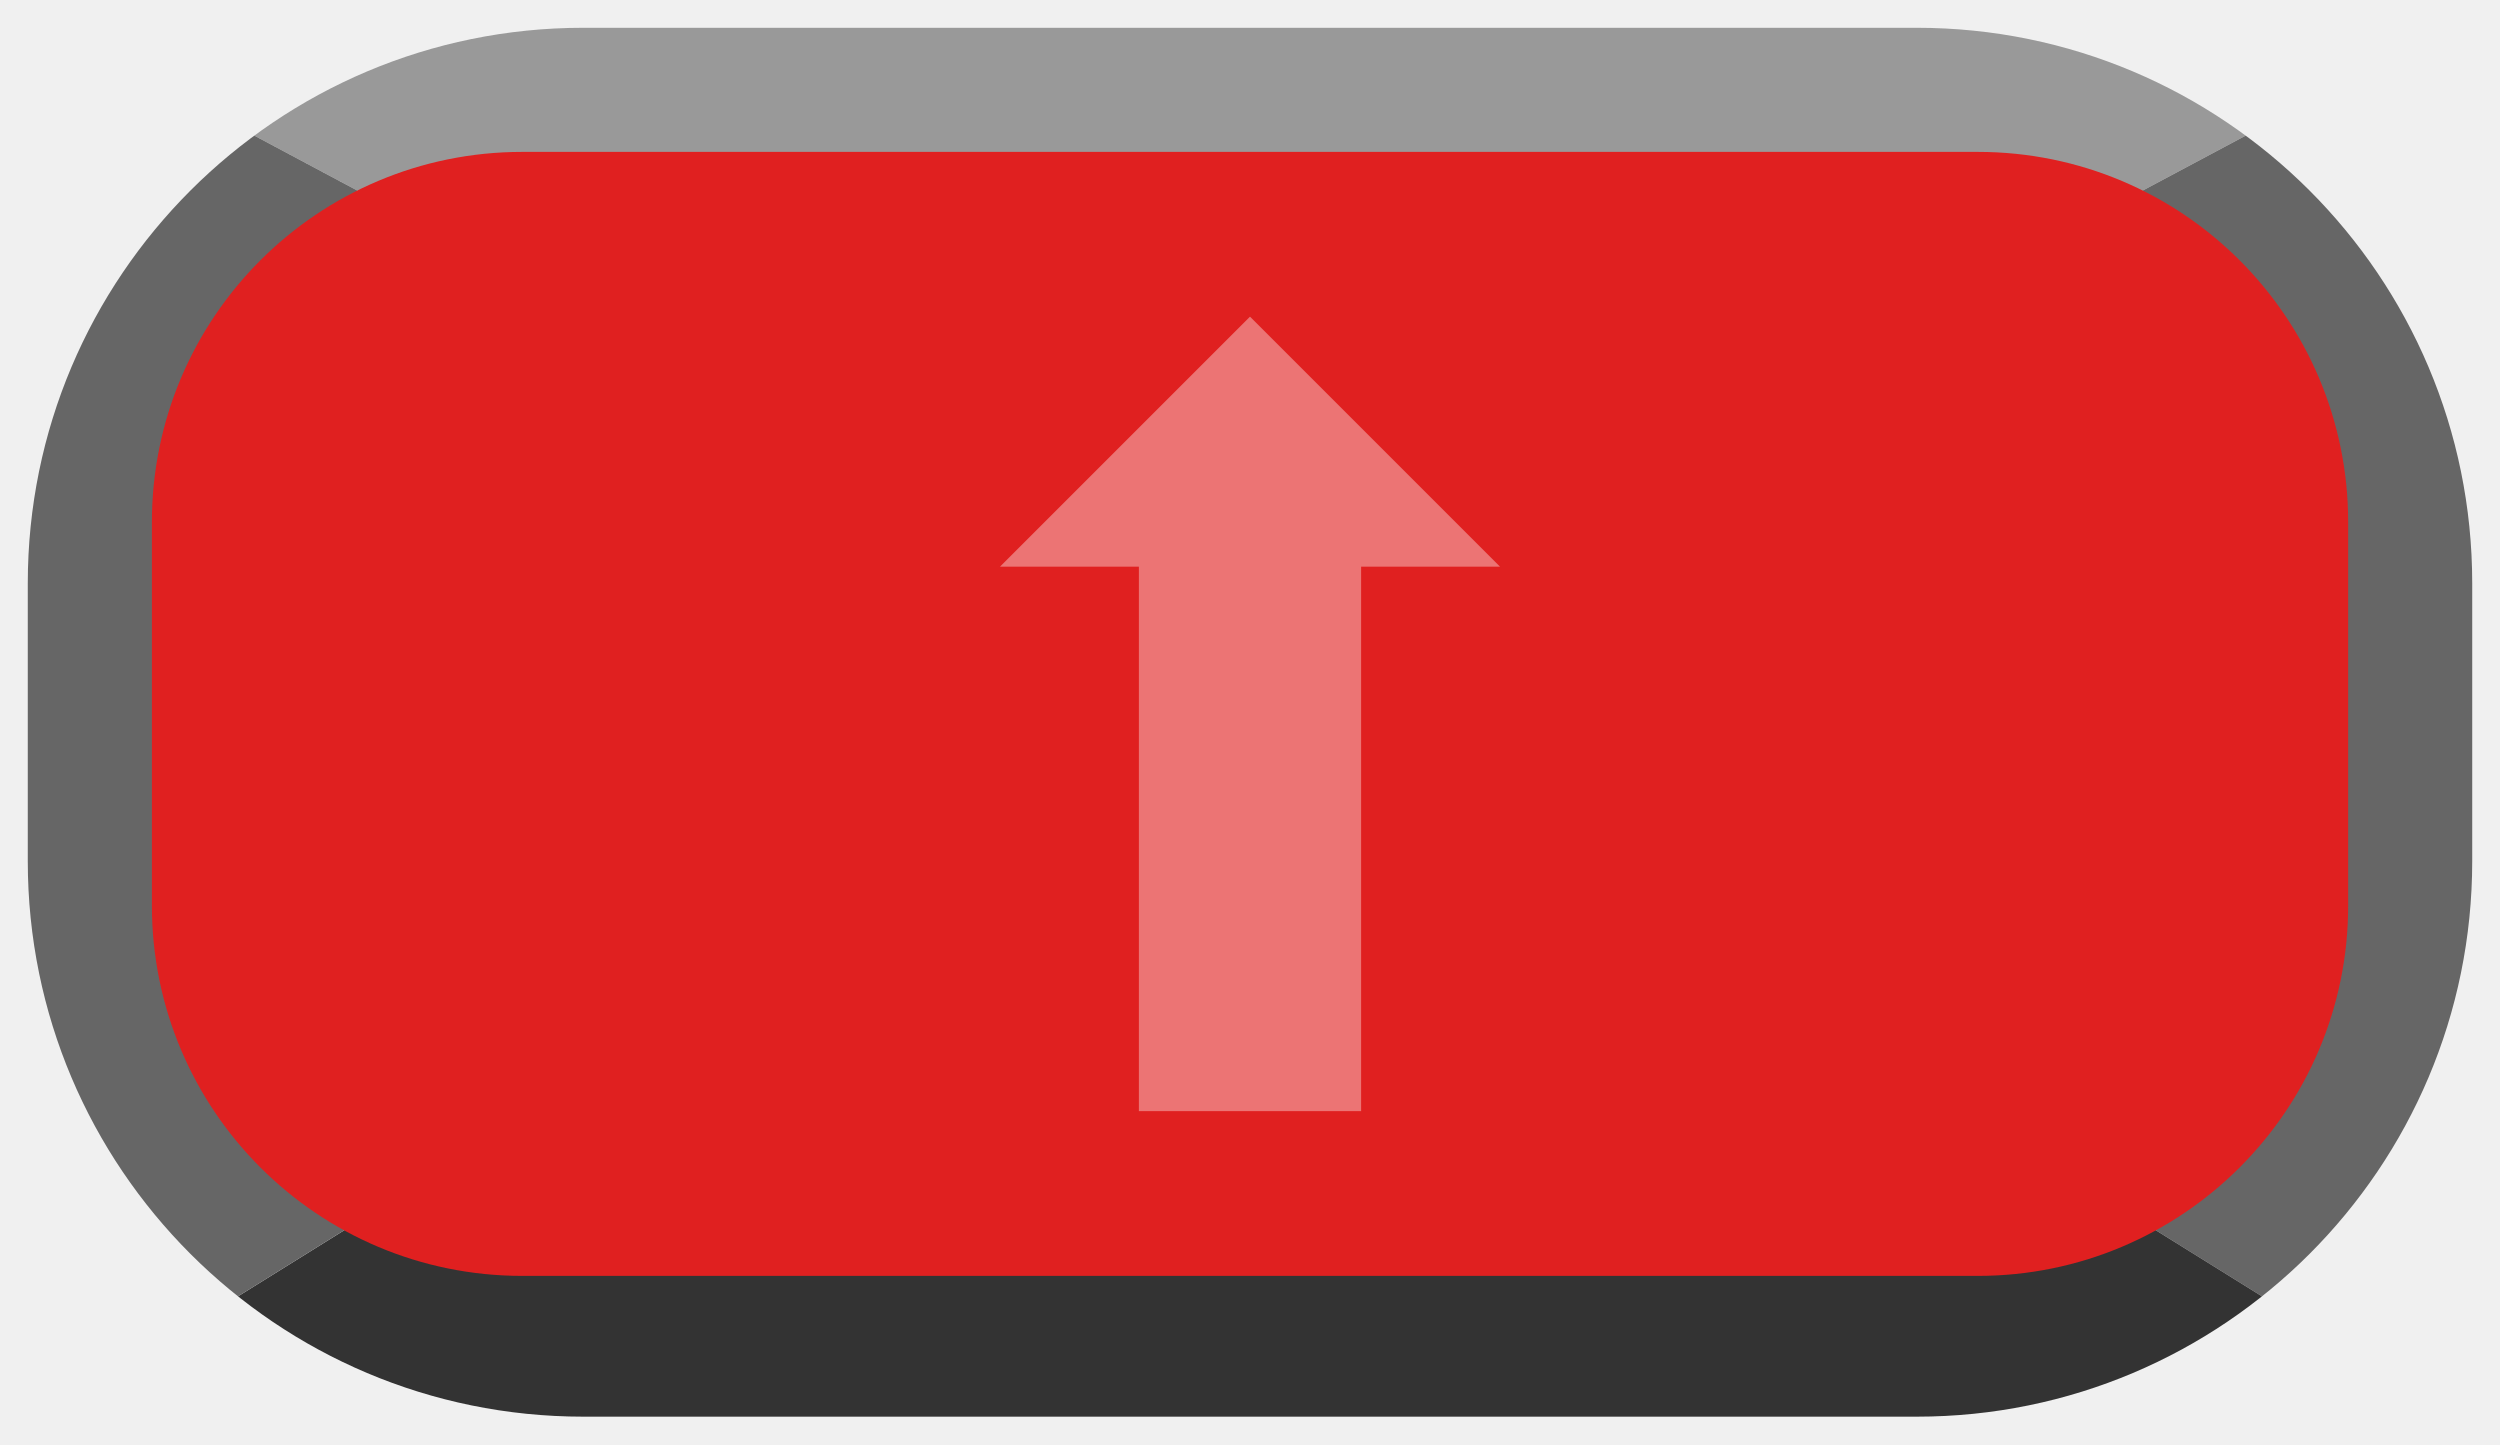
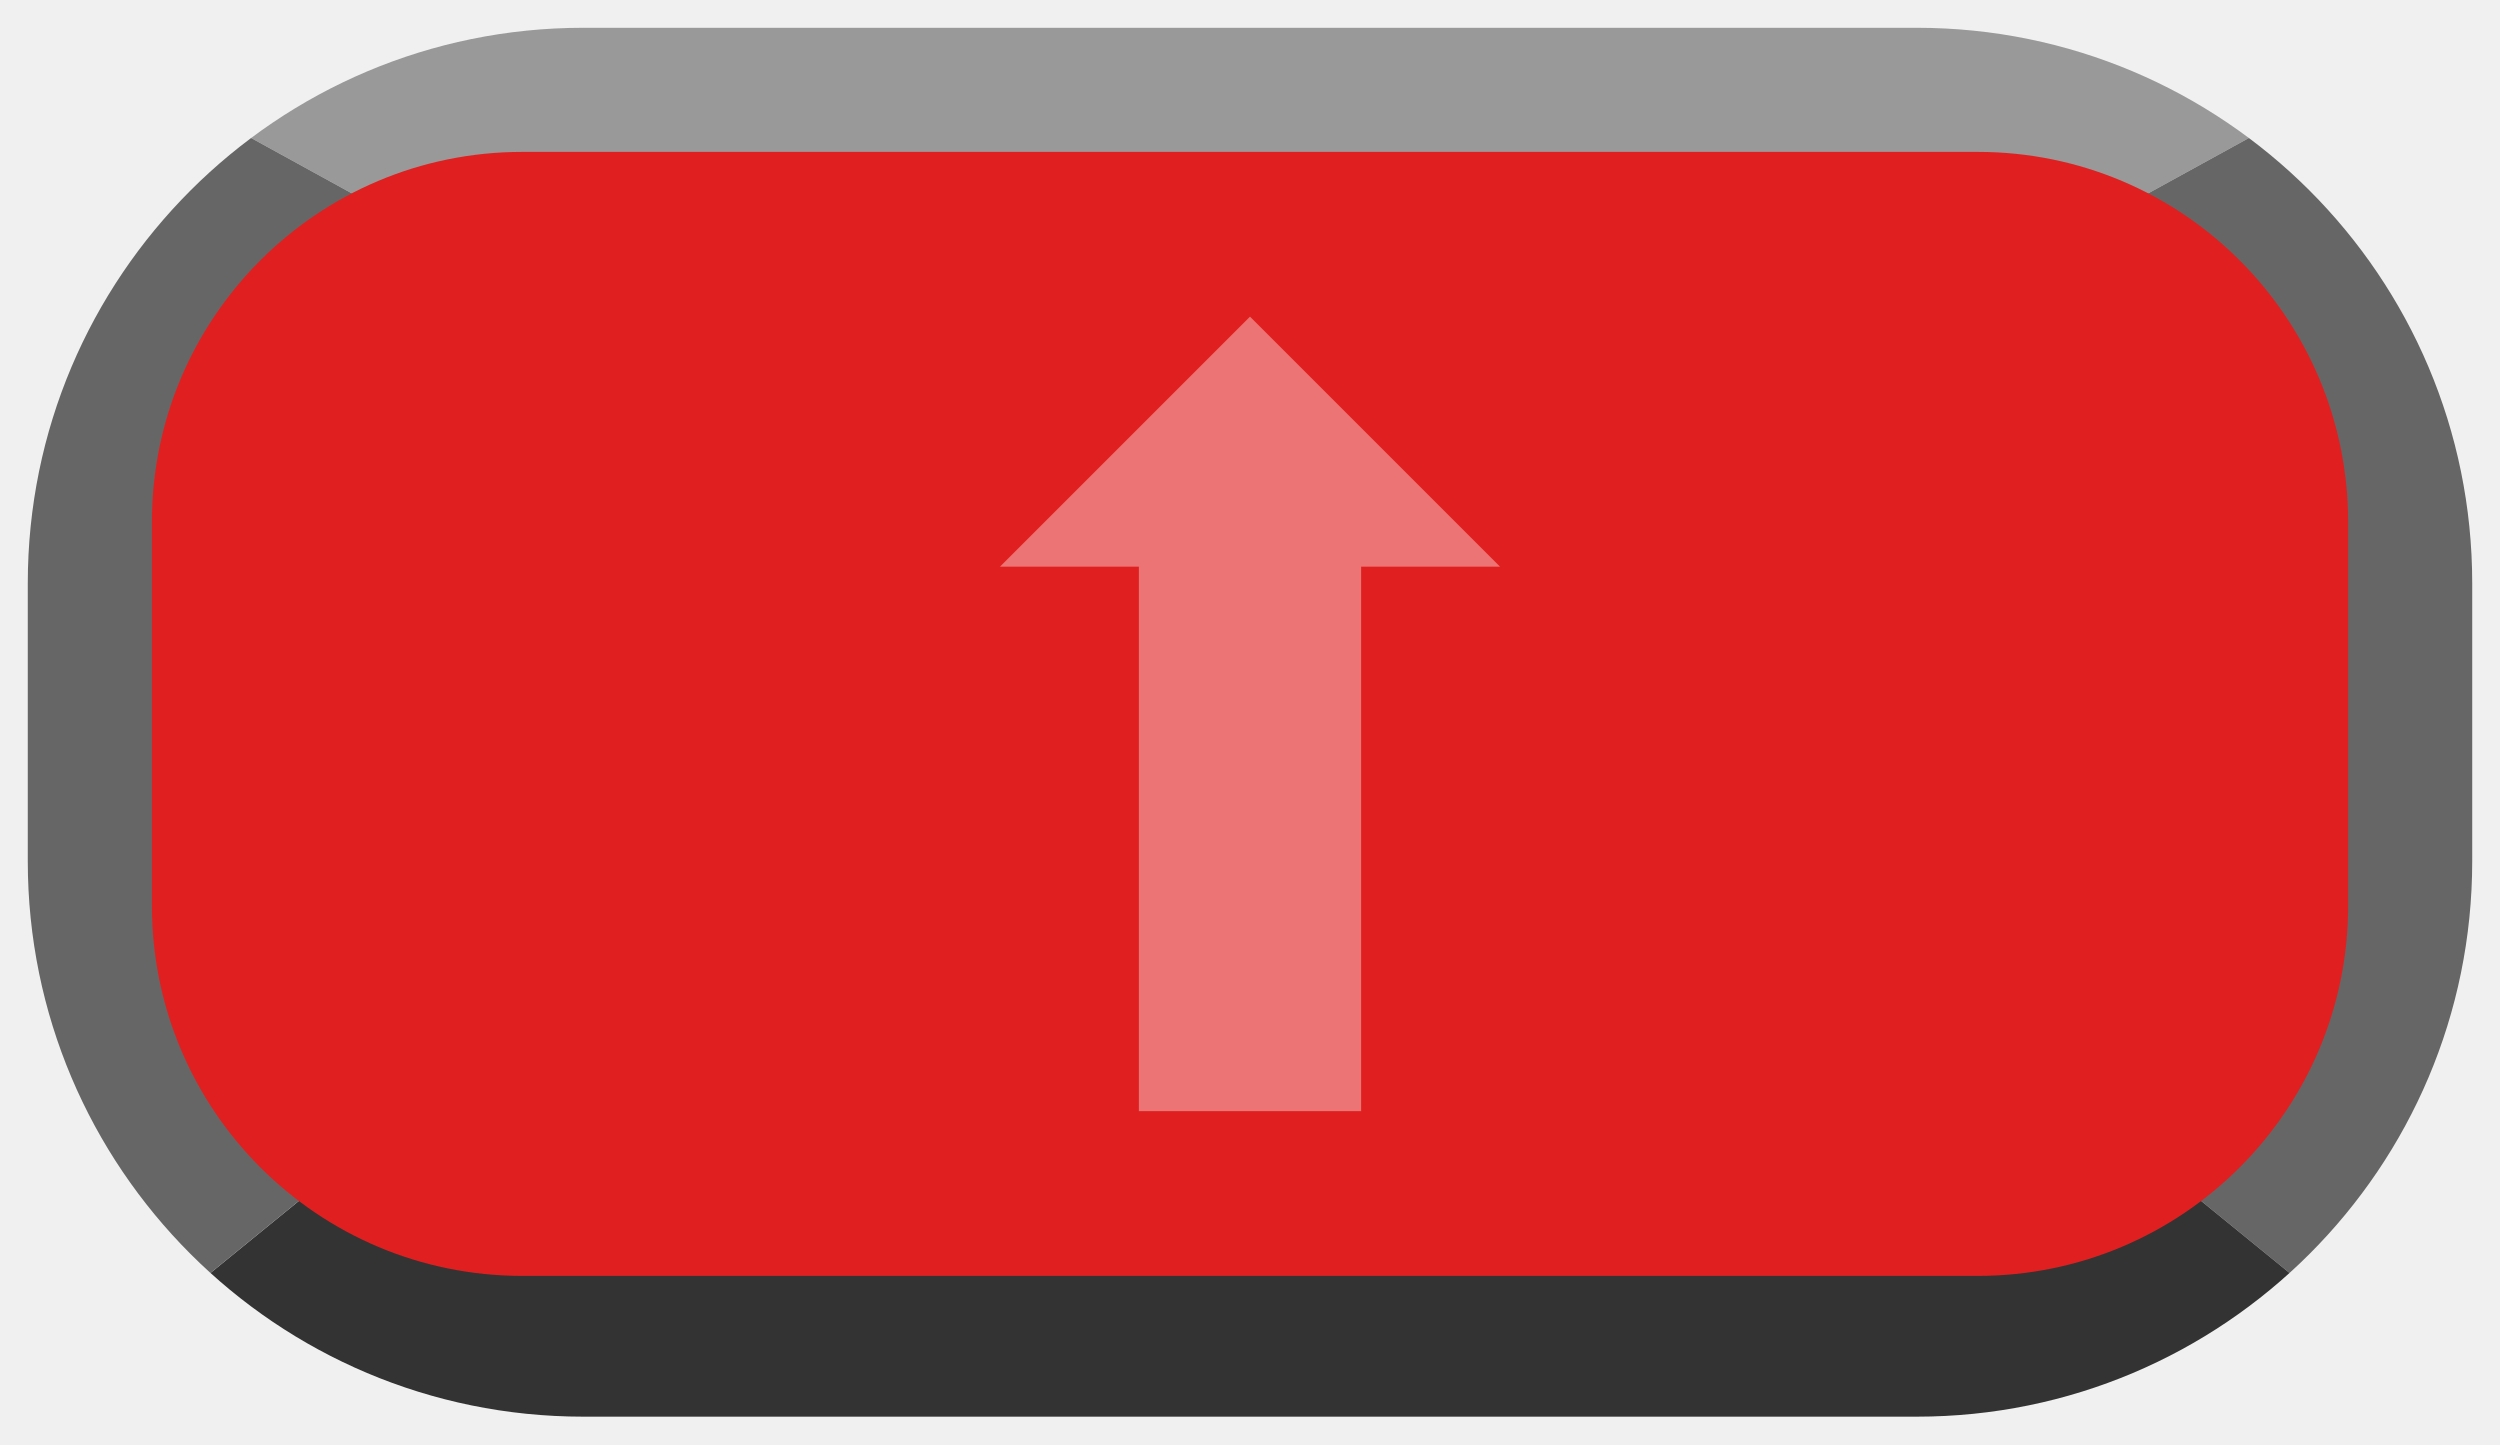
<svg xmlns="http://www.w3.org/2000/svg" version="1.1" width="45px" height="26px" viewBox="0 0 45 26">
  <defs>
    <clipPath id="clip0">
-       <path clip-rule="evenodd" d="M 0 0 L 22.5 12 L 45 0 Z " />
+       <path clip-rule="evenodd" d="M 0 0 L 7.542 4.145 L 37.458 4.145 L 45 0 Z " />
    </clipPath>
    <clipPath id="clip1">
-       <path clip-rule="evenodd" d="M 45 0 L 22.5 12 L 45 26 Z " />
+       <path clip-rule="evenodd" d="M 45 0 L 37.458 4.145 L 37.458 19.855 L 45 26 Z " />
    </clipPath>
    <clipPath id="clip2">
-       <path clip-rule="evenodd" d="M 45 26 L 22.5 12 L 0 26 Z " />
+       <path clip-rule="evenodd" d="M 45 26 L 37.458 19.855 L 7.542 19.855 L 0 26 Z " />
    </clipPath>
    <clipPath id="clip3">
-       <path clip-rule="evenodd" d="M 0 26 L 22.5 12 L 0 0 Z " />
+       <path clip-rule="evenodd" d="M 0 26 L 7.542 19.855 L 7.542 4.145 L 0 0 Z " />
    </clipPath>
  </defs>
  <path fill="none" stroke-width="0.1" stroke="#FFFFFF" d="M 9 1 L 36 1 " />
  <path stroke="none" fill-rule="evenodd" fill="#999999" clip-path="url(#clip0)" d="M 0.5 10.5 L 0.5 10.5 C 0.5 4.977 4.977 0.5 10.5 0.5 L 34.5 0.5 C 40.023 0.5 44.5 4.977 44.5 10.5 C 44.5 10.5 44.5 10.5 44.5 10.5 L 44.5 15.5 C 44.5 21.023 40.023 25.5 34.5 25.5 C 34.5 25.5 34.5 25.5 34.5 25.5 L 10.5 25.5 C 4.977 25.5 0.5 21.023 0.5 15.5 Z " />
  <path stroke="none" fill-rule="evenodd" fill="#666666" clip-path="url(#clip1)" d="M 0.5 10.5 L 0.5 10.5 C 0.5 4.977 4.977 0.5 10.5 0.5 L 34.5 0.5 C 40.023 0.5 44.5 4.977 44.5 10.5 C 44.5 10.5 44.5 10.5 44.5 10.5 L 44.5 15.5 C 44.5 21.023 40.023 25.5 34.5 25.5 C 34.5 25.5 34.5 25.5 34.5 25.5 L 10.5 25.5 C 4.977 25.5 0.5 21.023 0.5 15.5 Z " />
  <path stroke="none" fill-rule="evenodd" fill="#333333" clip-path="url(#clip2)" d="M 0.5 10.5 L 0.5 10.5 C 0.5 4.977 4.977 0.5 10.5 0.5 L 34.5 0.5 C 40.023 0.5 44.5 4.977 44.5 10.5 C 44.5 10.5 44.5 10.5 44.5 10.5 L 44.5 15.5 C 44.5 21.023 40.023 25.5 34.5 25.5 C 34.5 25.5 34.5 25.5 34.5 25.5 L 10.5 25.5 C 4.977 25.5 0.5 21.023 0.5 15.5 Z " />
  <path stroke="none" fill-rule="evenodd" fill="#666666" clip-path="url(#clip3)" d="M 0.5 10.5 L 0.5 10.5 C 0.5 4.977 4.977 0.5 10.5 0.5 L 34.5 0.5 C 40.023 0.5 44.5 4.977 44.5 10.5 C 44.5 10.5 44.5 10.5 44.5 10.5 L 44.5 15.5 C 44.5 21.023 40.023 25.5 34.5 25.5 C 34.5 25.5 34.5 25.5 34.5 25.5 L 10.5 25.5 C 4.977 25.5 0.5 21.023 0.5 15.5 Z " />
  <path stroke="none" fill-rule="evenodd" fill="#E02020" d="M 2.734 9.4 L 2.734 9.4 C 2.734 5.718 5.718 2.734 9.4 2.734 L 35.6 2.734 C 39.282 2.734 42.267 5.718 42.267 9.4 C 42.267 9.4 42.267 9.4 42.267 9.4 L 42.267 16.3 C 42.267 19.982 39.282 22.966 35.6 22.966 L 9.4 22.966 C 5.718 22.966 2.734 19.982 2.734 16.3 Z " />
  <path stroke="none" fill-rule="evenodd" fill="#FFFFFF" fill-opacity="0.376" d="M 20.5 20 L 24.5 20 L 24.5 10.2 L 27 10.2 L 22.5 5.7 L 18 10.2 L 20.5 10.2 Z " />
</svg>
